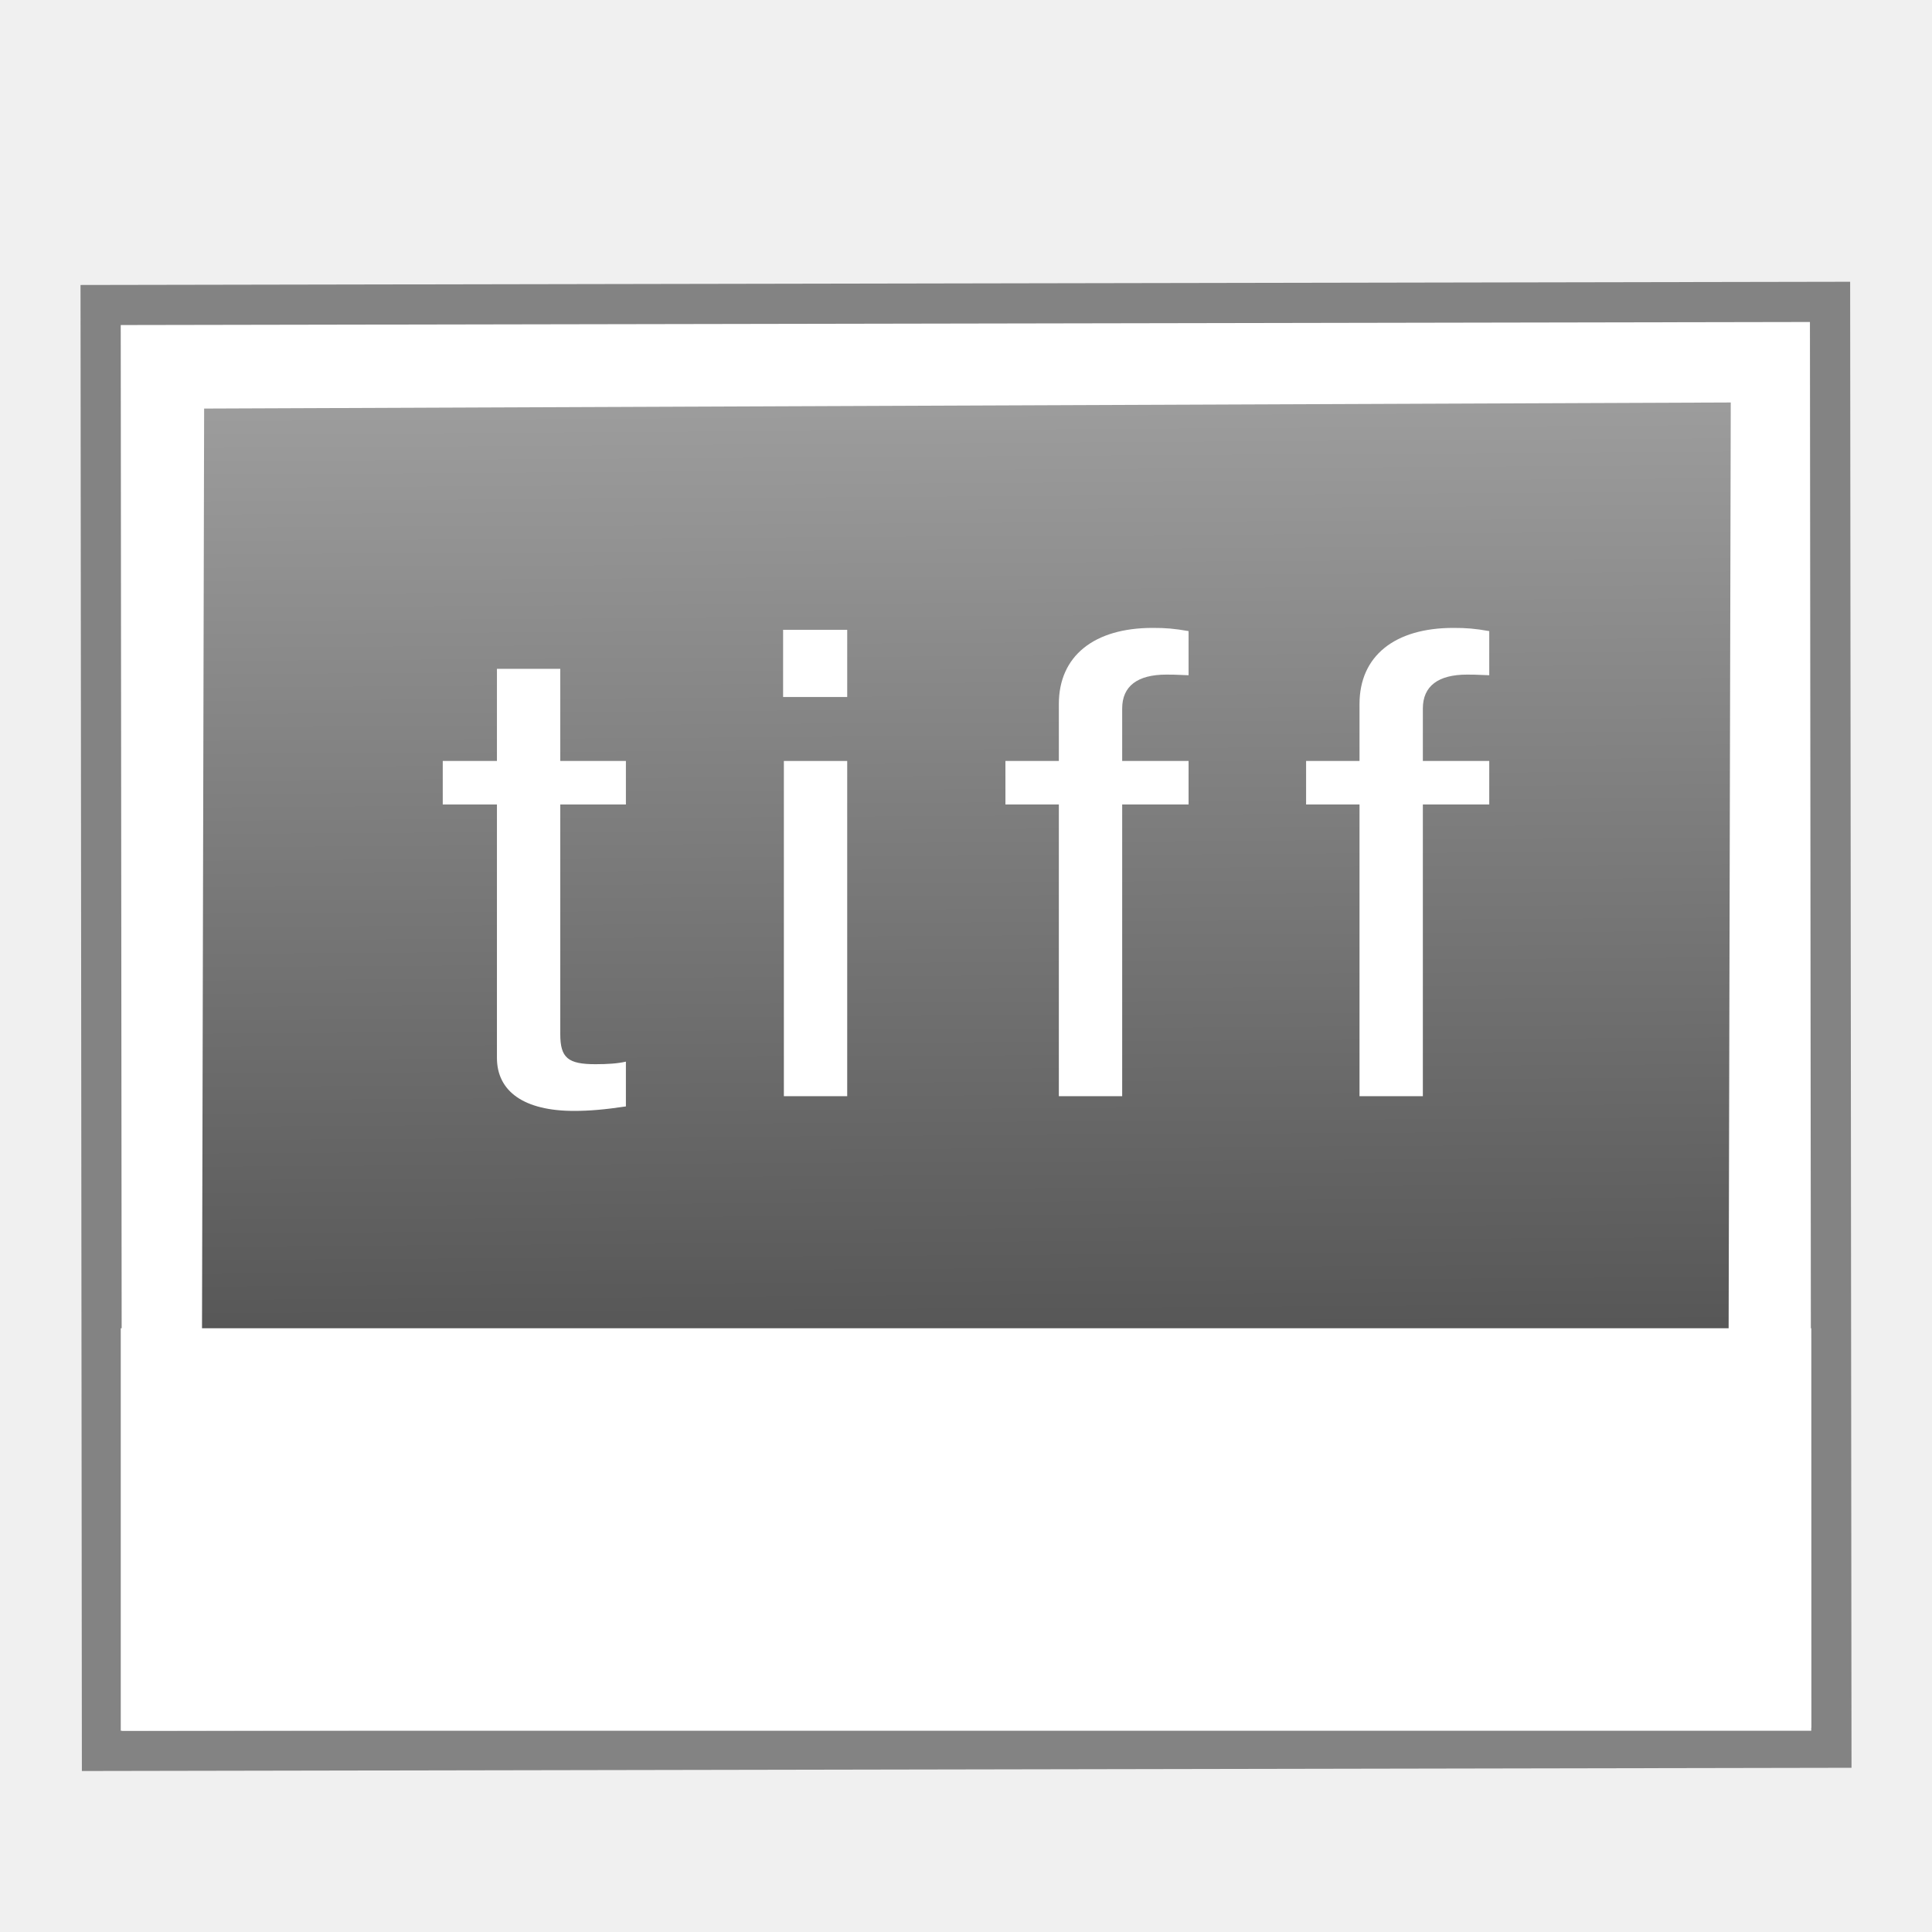
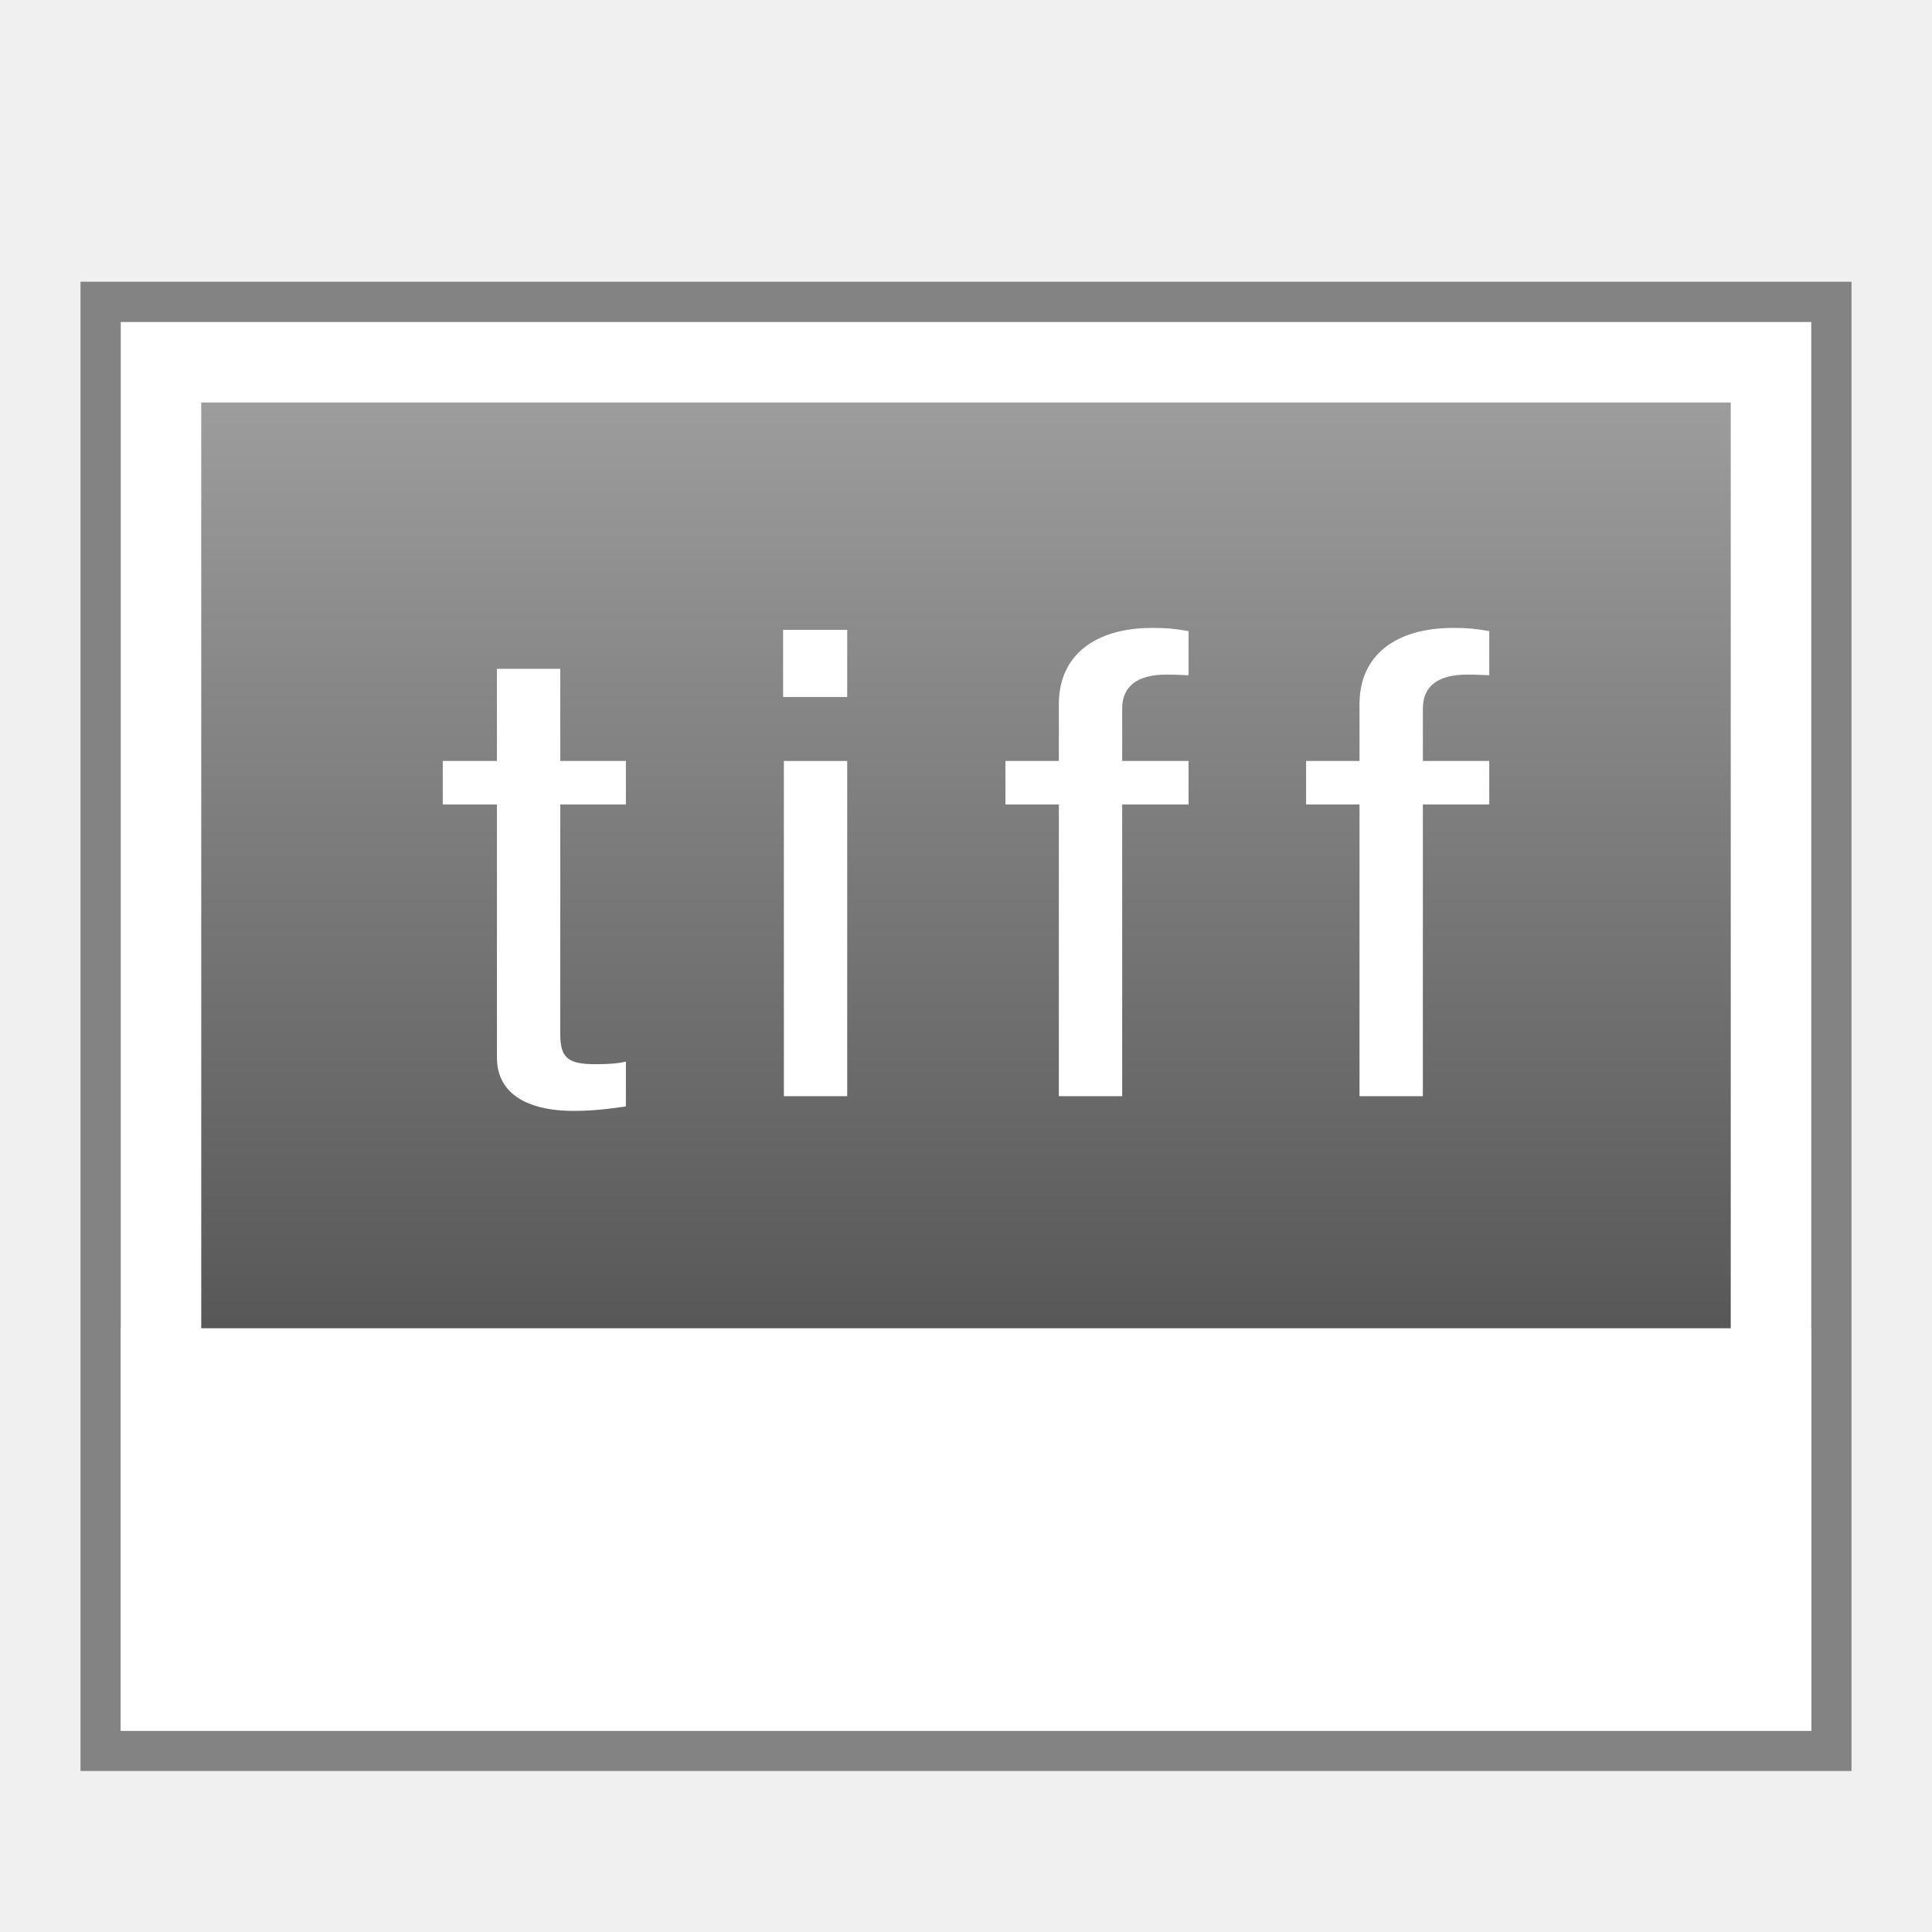
<svg xmlns="http://www.w3.org/2000/svg" xmlns:xlink="http://www.w3.org/1999/xlink" version="1.0" width="48" height="48" id="svg2453">
  <defs id="defs2455">
-     <linearGradient xlink:href="#linearGradient5472" id="linearGradient5478" x1="-24.119" y1="-42.925" x2="-24.045" y2="-11.183" gradientUnits="userSpaceOnUse" gradientTransform="translate(0.00207627,0.9003199)" />
+     <linearGradient gradientTransform="translate(7.5390625e-7,-1.5e-6)" xlink:href="#linearGradient5472" id="linearGradient4236" x1="22.375" y1="42.273" x2="22.375" y2="10.062" gradientUnits="userSpaceOnUse" />
    <linearGradient id="linearGradient5472">
      <stop style="stop-color:#3c3c3c;stop-opacity:1" offset="0" id="stop5474" />
      <stop style="stop-color:#9c9c9c;stop-opacity:1" offset="1" id="stop5476" />
    </linearGradient>
  </defs>
-   <rect width="43.966" height="36.92" x="-45.96" y="-44.004" transform="matrix(-0.9999983,0.0018218,-9.1379782e-4,-0.9999996,0,0)" id="rect3580-6-5" style="fill:#838383;fill-opacity:1;stroke:none" />
-   <rect style="fill:#ffffff;fill-opacity:1;stroke:none" id="rect12195-5-8" transform="matrix(-0.9999984,0.00180538,-9.2210499e-4,-0.9999996,0,0)" y="-43.005" x="-44.96" height="34.924" width="41.968" />
-   <rect width="37.929" height="30.849" rx="0" ry="0" x="-43.024" y="-41.02" transform="matrix(-0.9999921,0.00398251,0.00230162,-0.9999974,0,0)" id="rect3582-0-6" style="fill:url(#linearGradient5478);fill-opacity:1;stroke:none" />
+   <rect y="7" x="2" height="37" width="44" id="rect4240" style="fill:#838383;fill-opacity:1;stroke:none;stroke-width:0.4;stroke-miterlimit:4;stroke-dasharray:none;stroke-opacity:1" />
+   <rect style="fill:#ffffff;fill-opacity:1;stroke:none;stroke-width:0.4;stroke-miterlimit:4;stroke-dasharray:none;stroke-opacity:1" id="rect4238" width="42" height="35" x="3" y="8" />
+   <rect style="fill:url(#linearGradient4236);fill-opacity:1;stroke:none;stroke-width:0.4;stroke-miterlimit:4;stroke-dasharray:none;stroke-opacity:1" id="rect4220" width="38" height="31" x="5" y="10" />
  <rect style="fill:#ffffff;fill-opacity:1;stroke:none" id="rect5125" width="42" height="10" x="3" y="33" />
  <g style="font-style:normal;font-variant:normal;font-weight:normal;font-stretch:normal;font-size:15px;line-height:125%;font-family:'Nimbus Sans L';-inkscape-font-specification:'Nimbus Sans L';letter-spacing:1.75px;word-spacing:0px;fill:#ffffff;fill-opacity:1;stroke:none;stroke-width:1px;stroke-linecap:butt;stroke-linejoin:miter;stroke-opacity:1" id="text4195" transform="matrix(1.263967,0,0,1.059603,-4.913247,-1.009271)">
    <path d="m 16.19,18.795 -1.29,0 0,-2.16 -1.245,0 0,2.16 -1.065,0 0,1.02 1.065,0 0,5.94 c 0,0.795 0.54,1.245 1.515,1.245 0.3,0 0.6,-0.03 1.02,-0.105 l 0,-1.05 c -0.165,0.045 -0.36,0.06 -0.6,0.06 -0.54,0 -0.69,-0.15 -0.69,-0.705 l 0,-5.385 1.29,0 0,-1.02 z" id="path4195" />
    <path d="m 20.54,18.795 -1.245,0 0,7.86 1.245,0 0,-7.86 z m 0,-3.075 -1.26,0 0,1.575 1.26,0 0,-1.575 z" id="path4197" />
    <path d="m 27.25,18.795 -1.305,0 0,-1.23 c 0,-0.525 0.3,-0.795 0.87,-0.795 0.105,0 0.15,0 0.435,0.015 l 0,-1.035 c -0.285,-0.06 -0.45,-0.075 -0.705,-0.075 -1.155,0 -1.845,0.66 -1.845,1.785 l 0,1.335 -1.05,0 0,1.02 1.05,0 0,6.84 1.245,0 0,-6.84 1.305,0 0,-1.02 z" id="path4199" />
    <path d="m 33.16,18.795 -1.305,0 0,-1.23 c 0,-0.525 0.3,-0.795 0.87,-0.795 0.105,0 0.15,0 0.435,0.015 l 0,-1.035 c -0.285,-0.06 -0.45,-0.075 -0.705,-0.075 -1.155,0 -1.845,0.66 -1.845,1.785 l 0,1.335 -1.05,0 0,1.02 1.05,0 0,6.84 1.245,0 0,-6.84 1.305,0 0,-1.02 z" id="path4201" />
  </g>
</svg>
